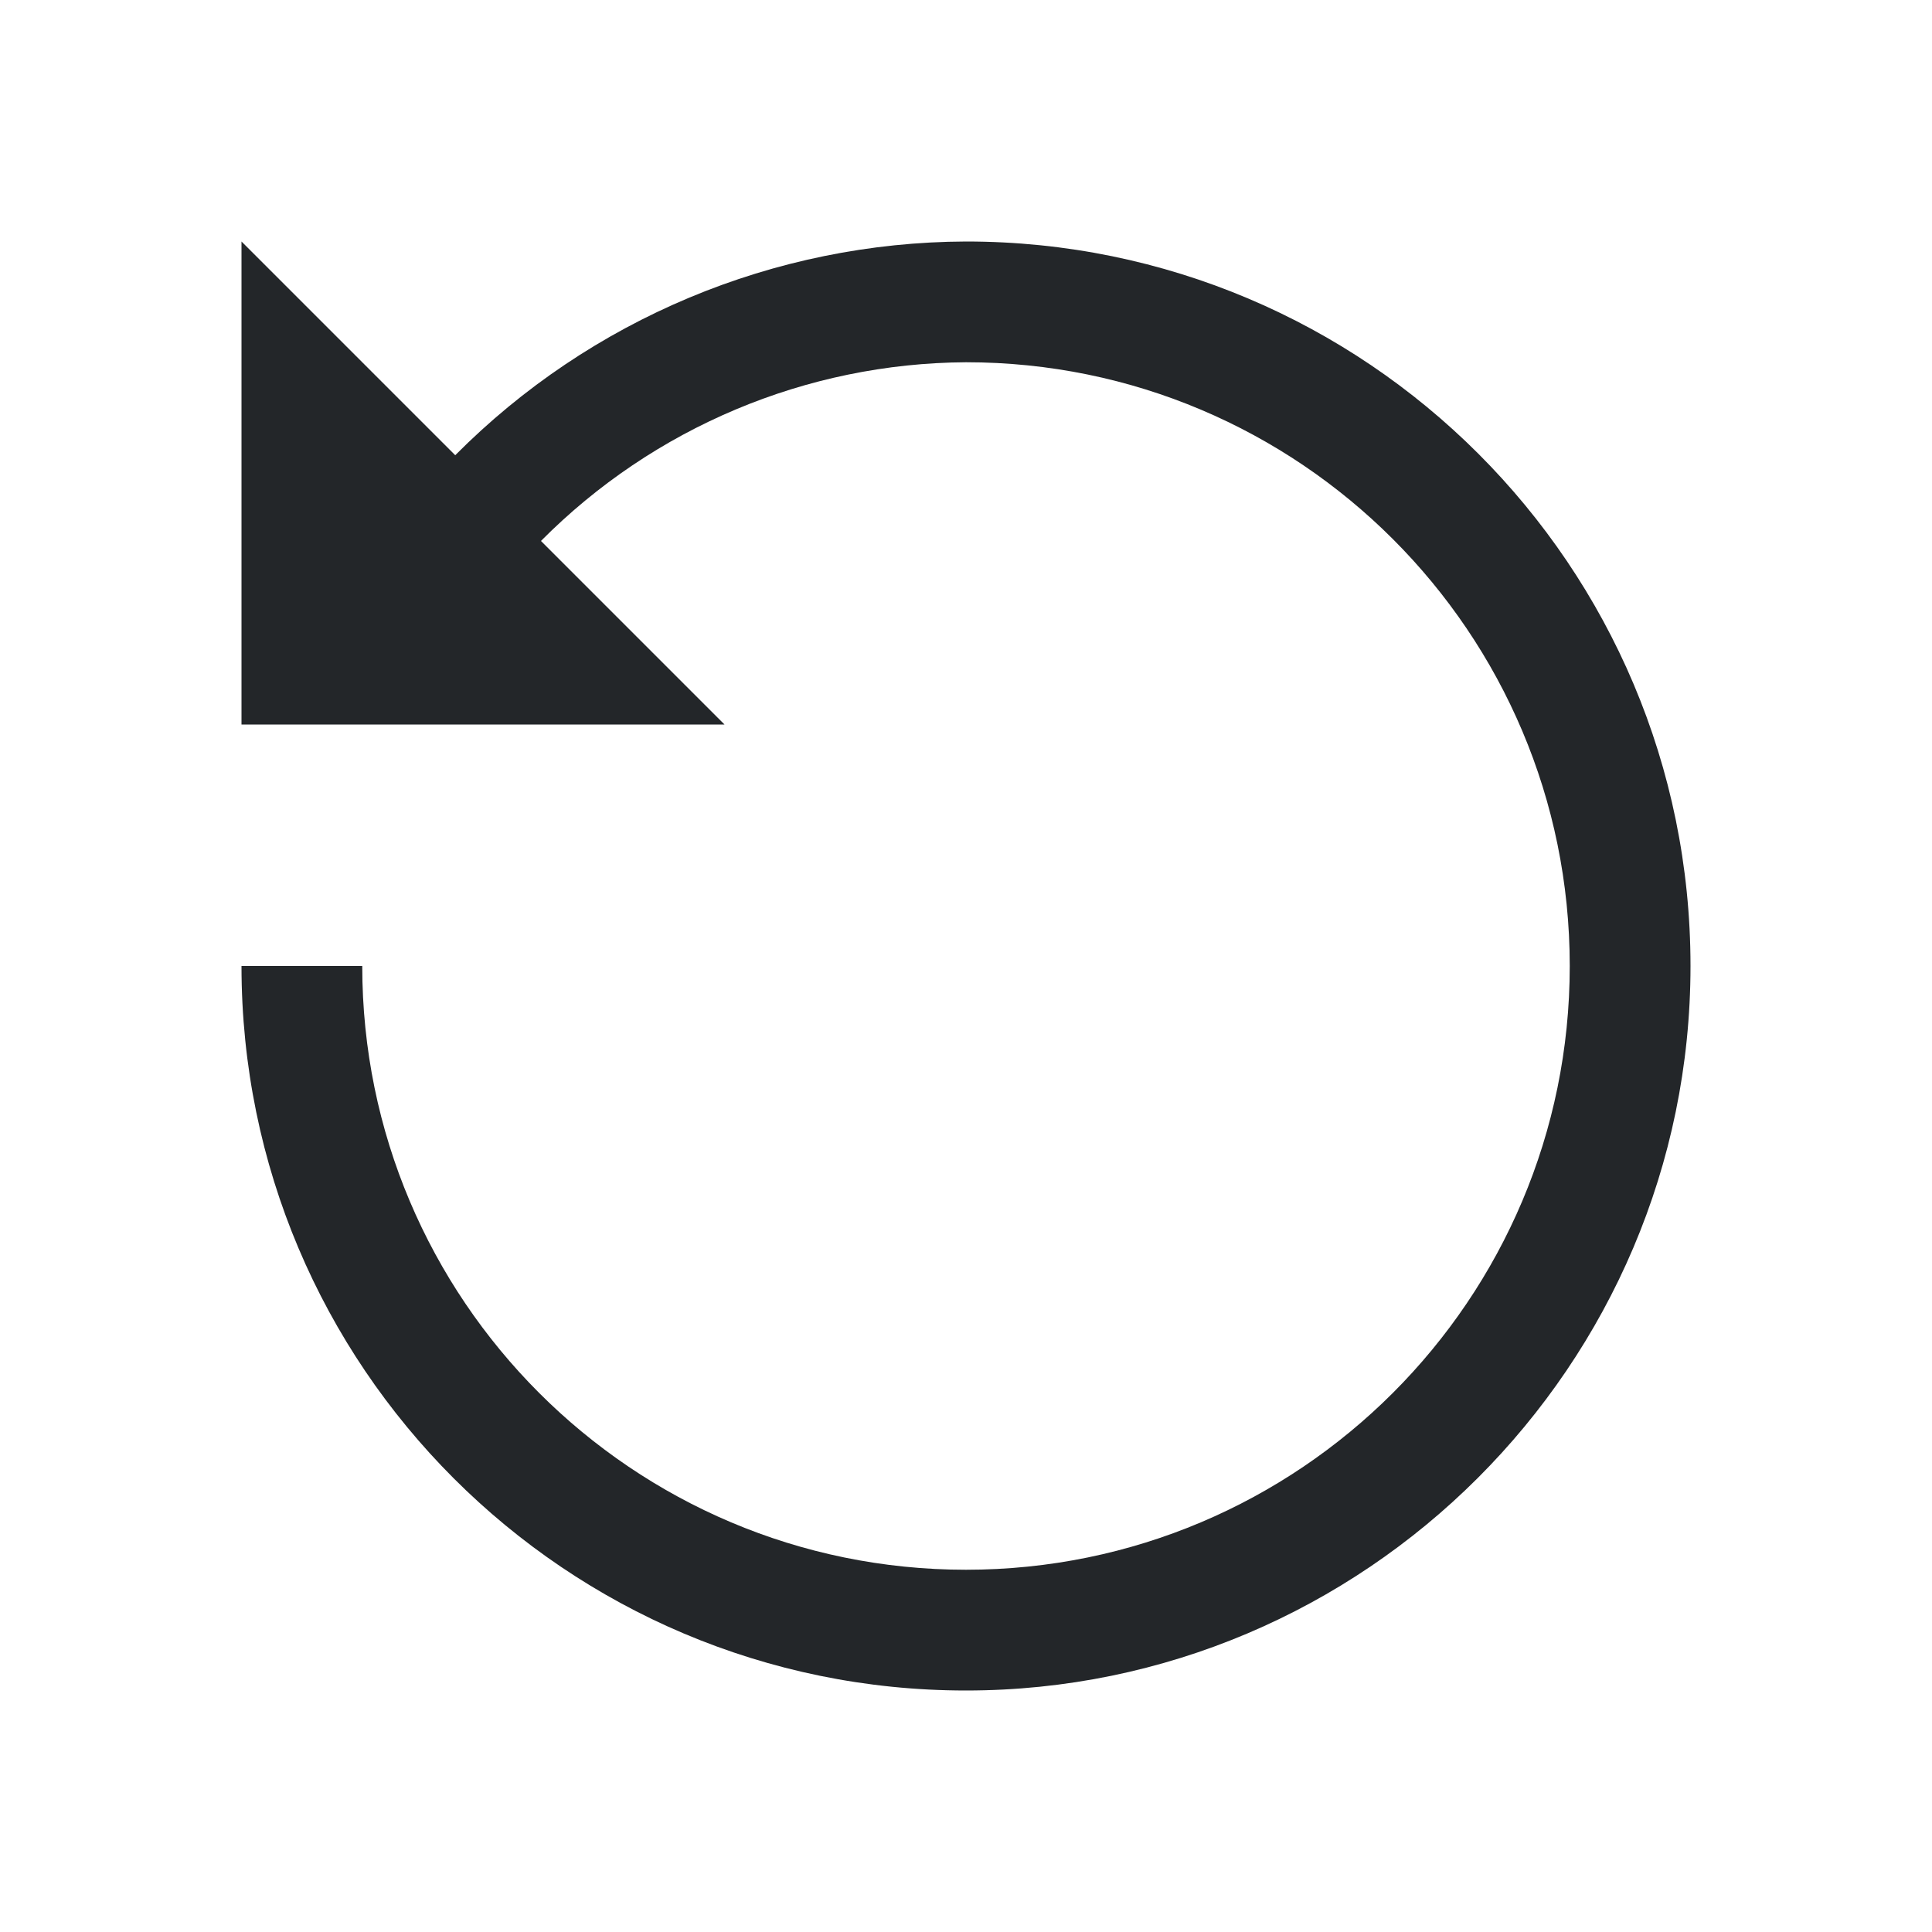
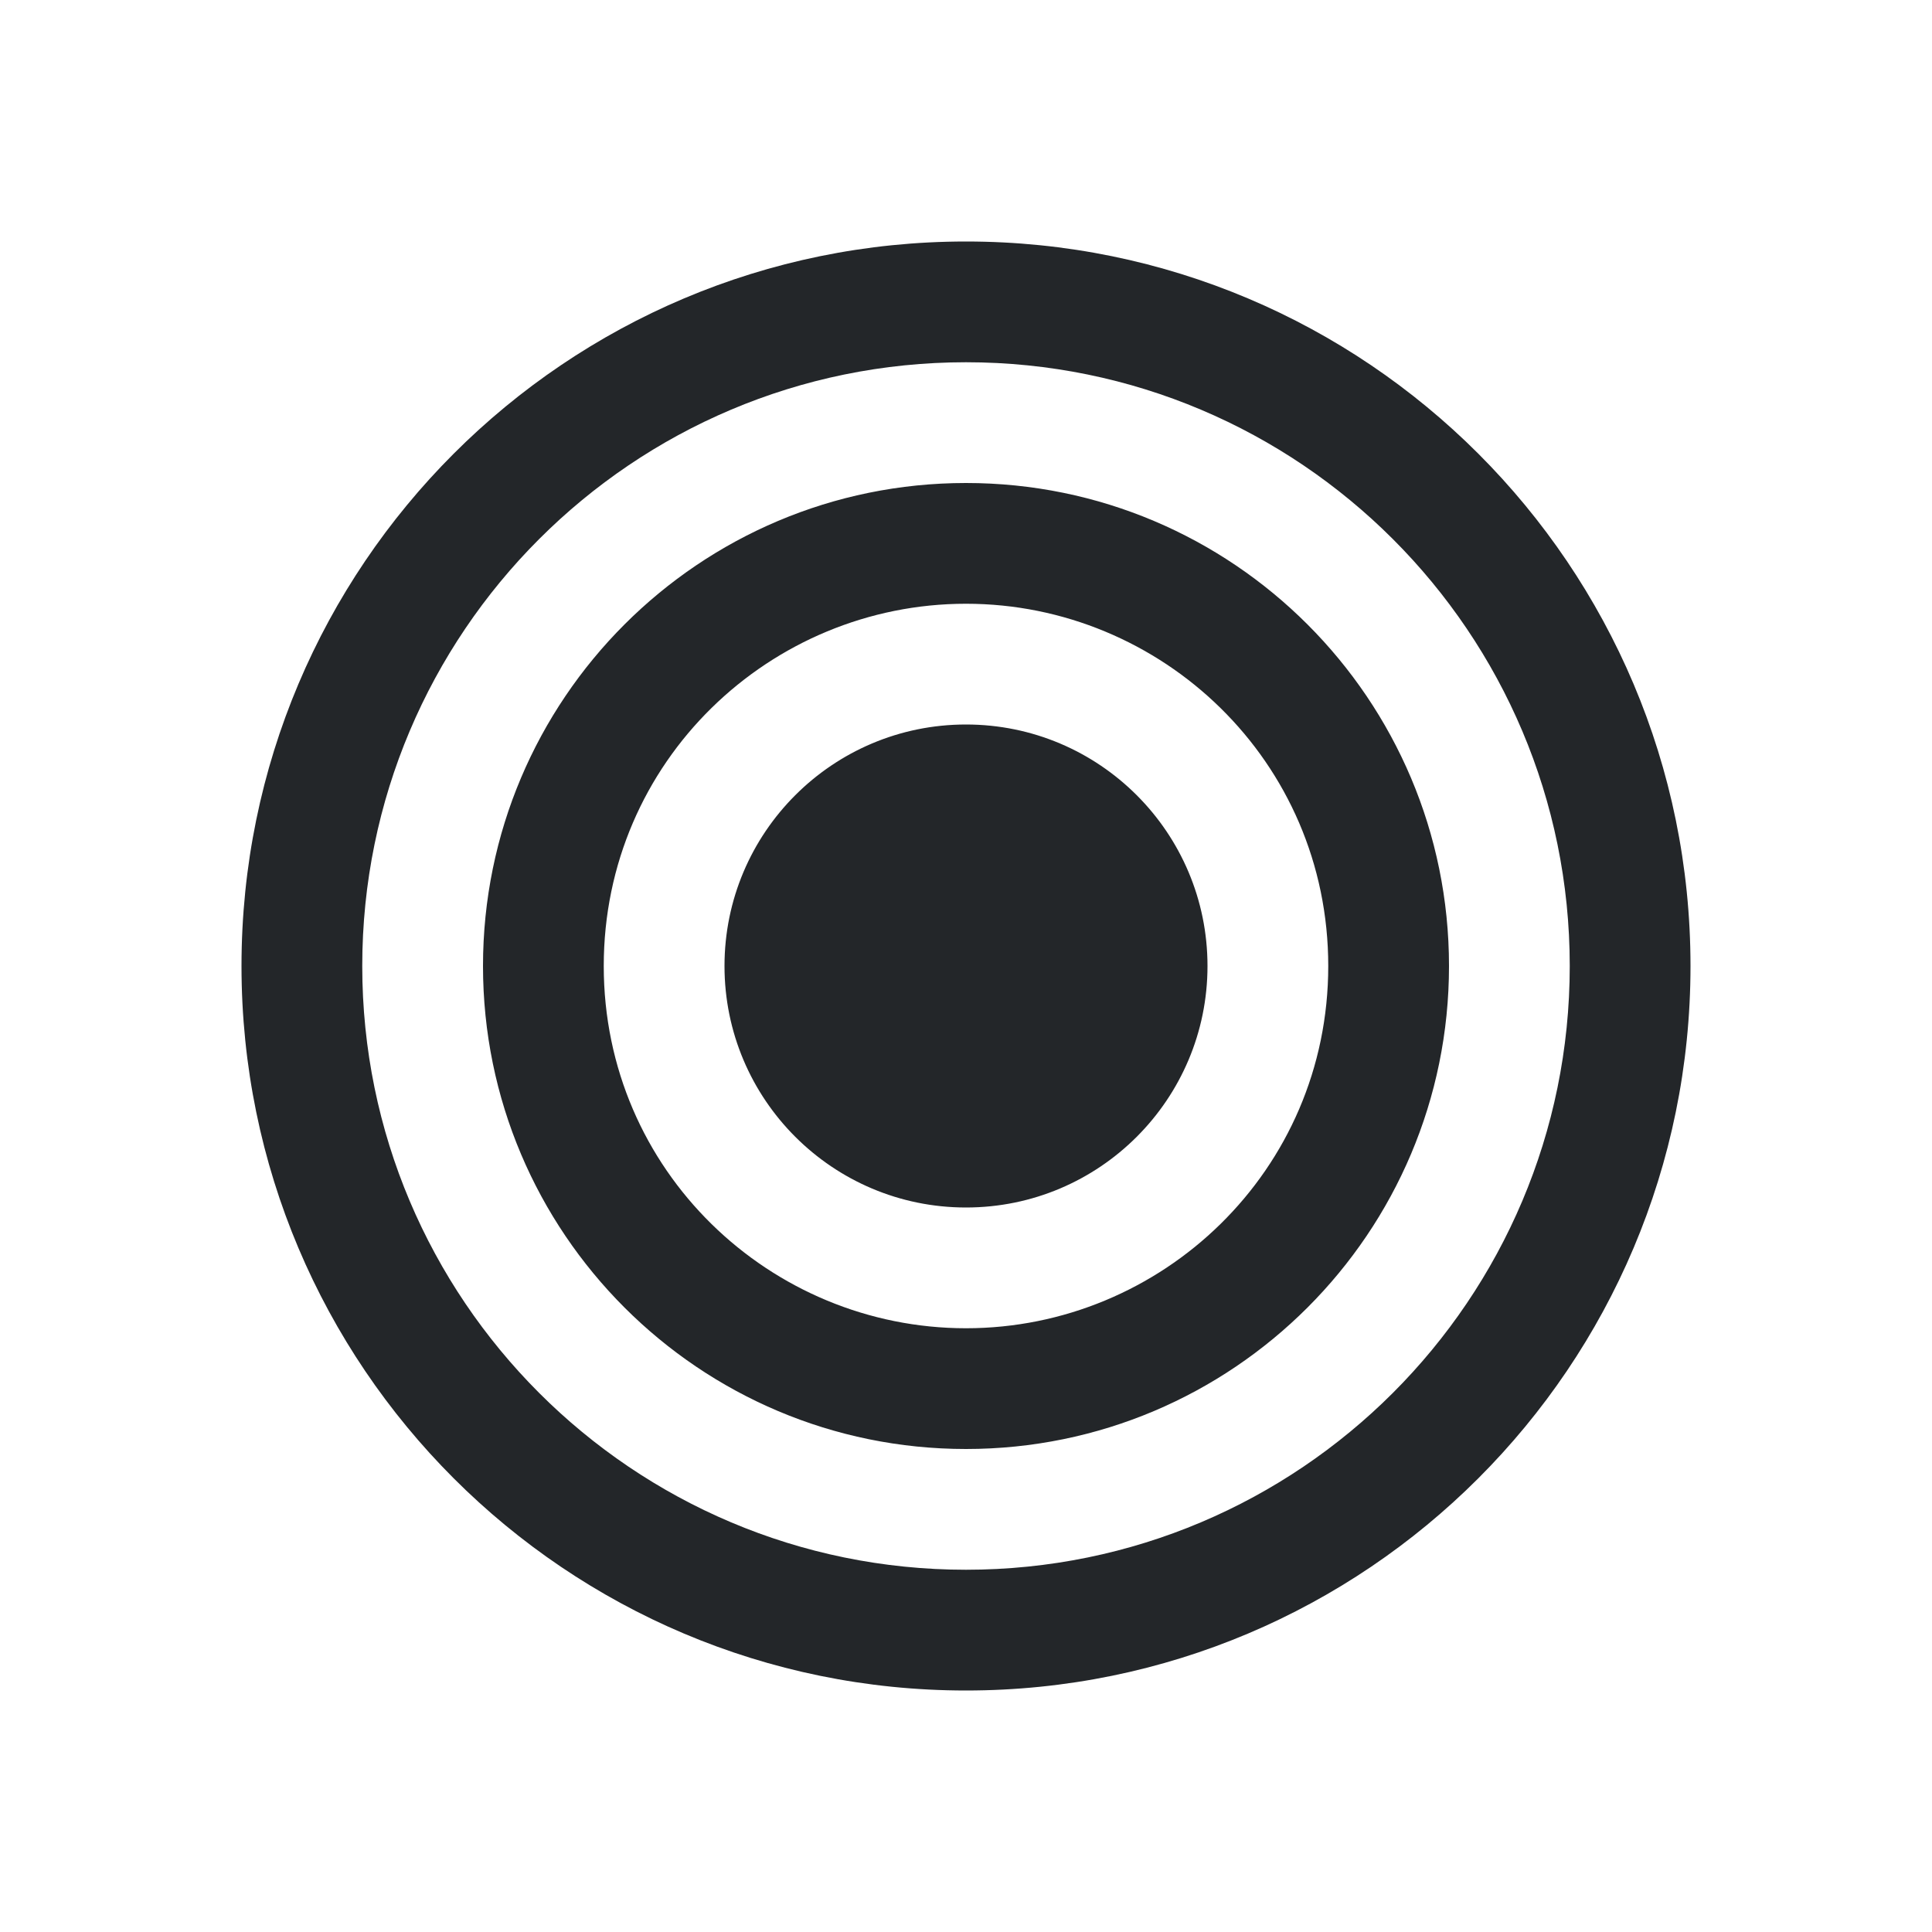
- <svg xmlns="http://www.w3.org/2000/svg" id="svg859" version="1.1" viewBox="0 0 16 16">
+ <svg xmlns="http://www.w3.org/2000/svg" viewBox="0 0 16 16" version="1.1" id="svg1">
  <defs id="defs3051">
    <style type="text/css" id="current-color-scheme">
-         .ColorScheme-Text {            color:#232629;        }
-     </style>
+       .ColorScheme-Text {
+         color:#232629;
+       }
+       </style>
  </defs>
-   <g id="layer1">
-     <path id="path289" d="M 2,2 V 6 H 6 L 4.48,4.48 C 5.412,3.541 6.677,3.008 8,3 c 2.761,0 5,2.239 5,5 0,2.761 -2.239,5 -5,5 C 5.239,13 3,10.761 3,8 H 2 c 0,3.314 2.686,6 6,6 3.301,0 6,-2.692 6,-6 C 14,4.686 11.314,2 8,2 6.411,2.006 4.89,2.643 3.77,3.77 Z" class="ColorScheme-Text" fill="currentColor" style="paint-order:markers stroke fill" />
-   </g>
+   <path id="path3" style="fill:#232629;fill-rule:evenodd;stroke-miterlimit:0;paint-order:stroke fill markers" d="M 8 2 C 4.686 2 2 4.686 2 8 C 2 11.314 4.686 14 8 14 C 11.314 14 14 11.314 14 8 C 14 4.686 11.314 2 8 2 z M 8 3 C 10.761 3 13 5.239 13 8 C 13 10.761 10.761 13 8 13 C 5.239 13 3 10.761 3 8 C 3 5.239 5.239 3 8 3 z M 8 4 C 5.791 4 4 5.791 4 8 C 4 10.209 5.791 12 8 12 C 10.209 12 12 10.209 12 8 C 12 5.791 10.209 4 8 4 z M 8 5 C 9.619 5 11 6.301 11 8 C 11 9.699 9.619 11 8 11 C 6.381 11 5 9.699 5 8 C 5 6.301 6.381 5 8 5 z M 8 6 A 2 2 0 0 0 6 8 A 2 2 0 0 0 8 10 A 2 2 0 0 0 10 8 A 2 2 0 0 0 8 6 z " />
</svg>
